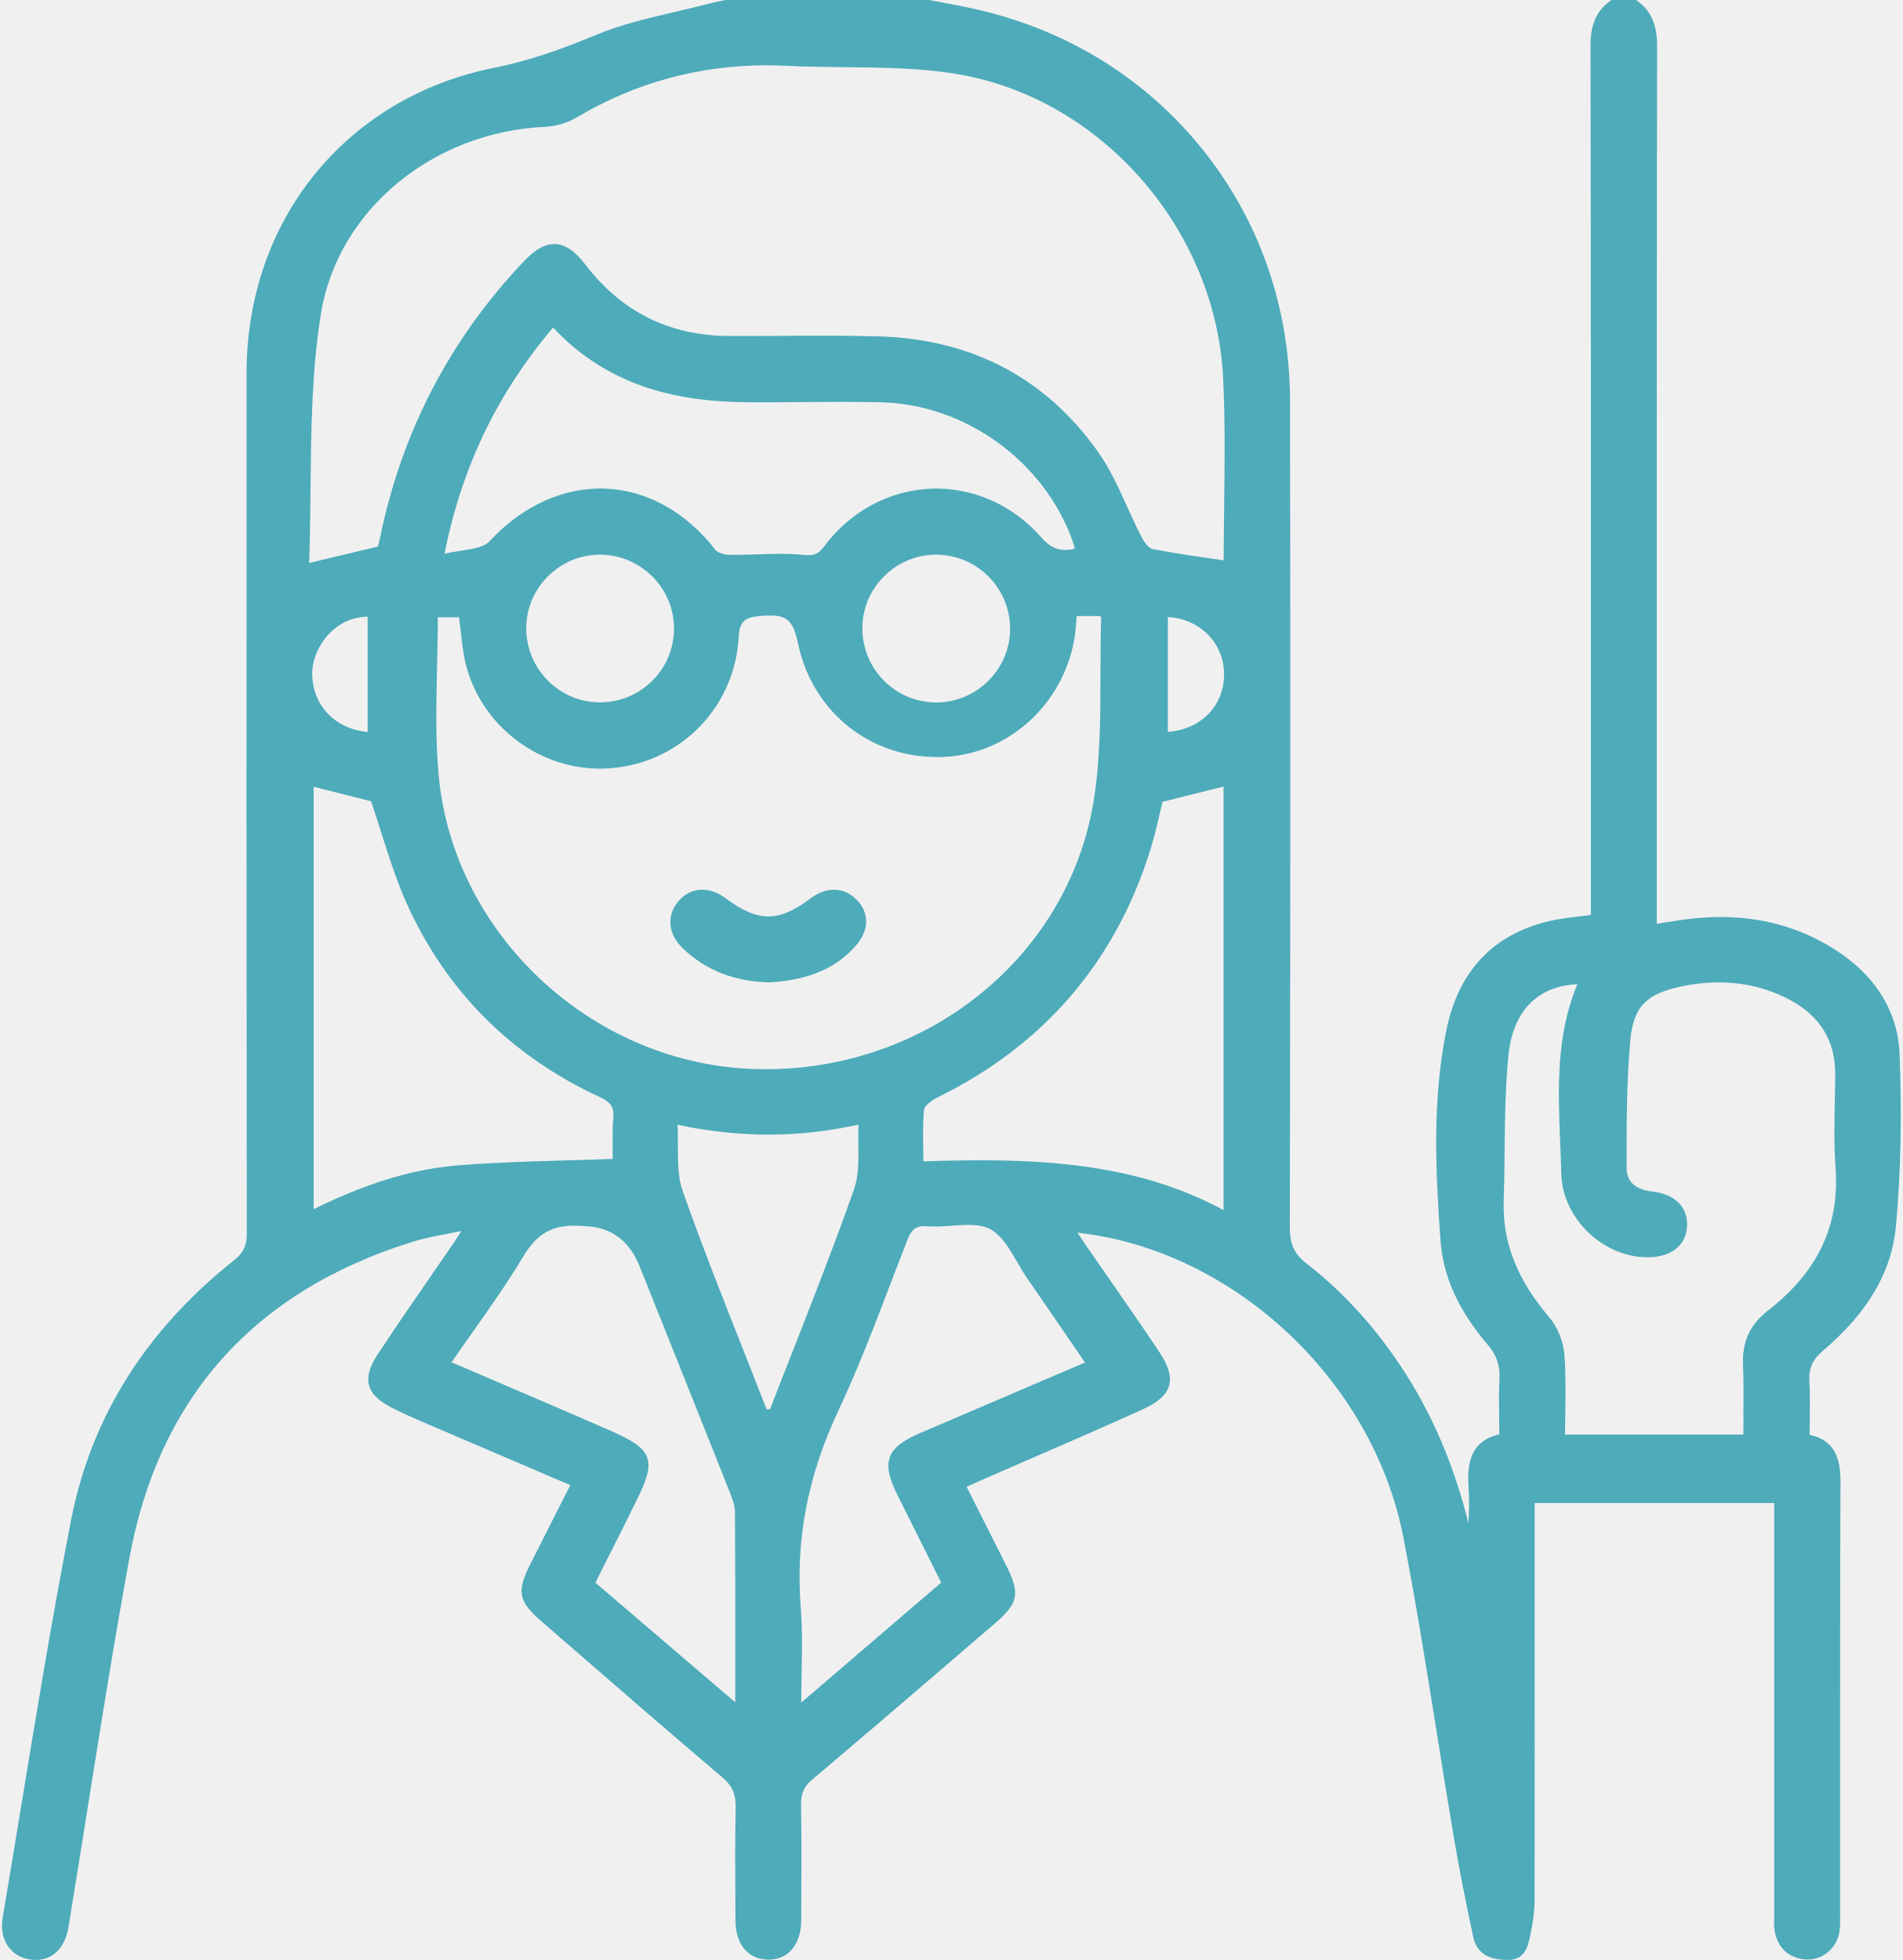
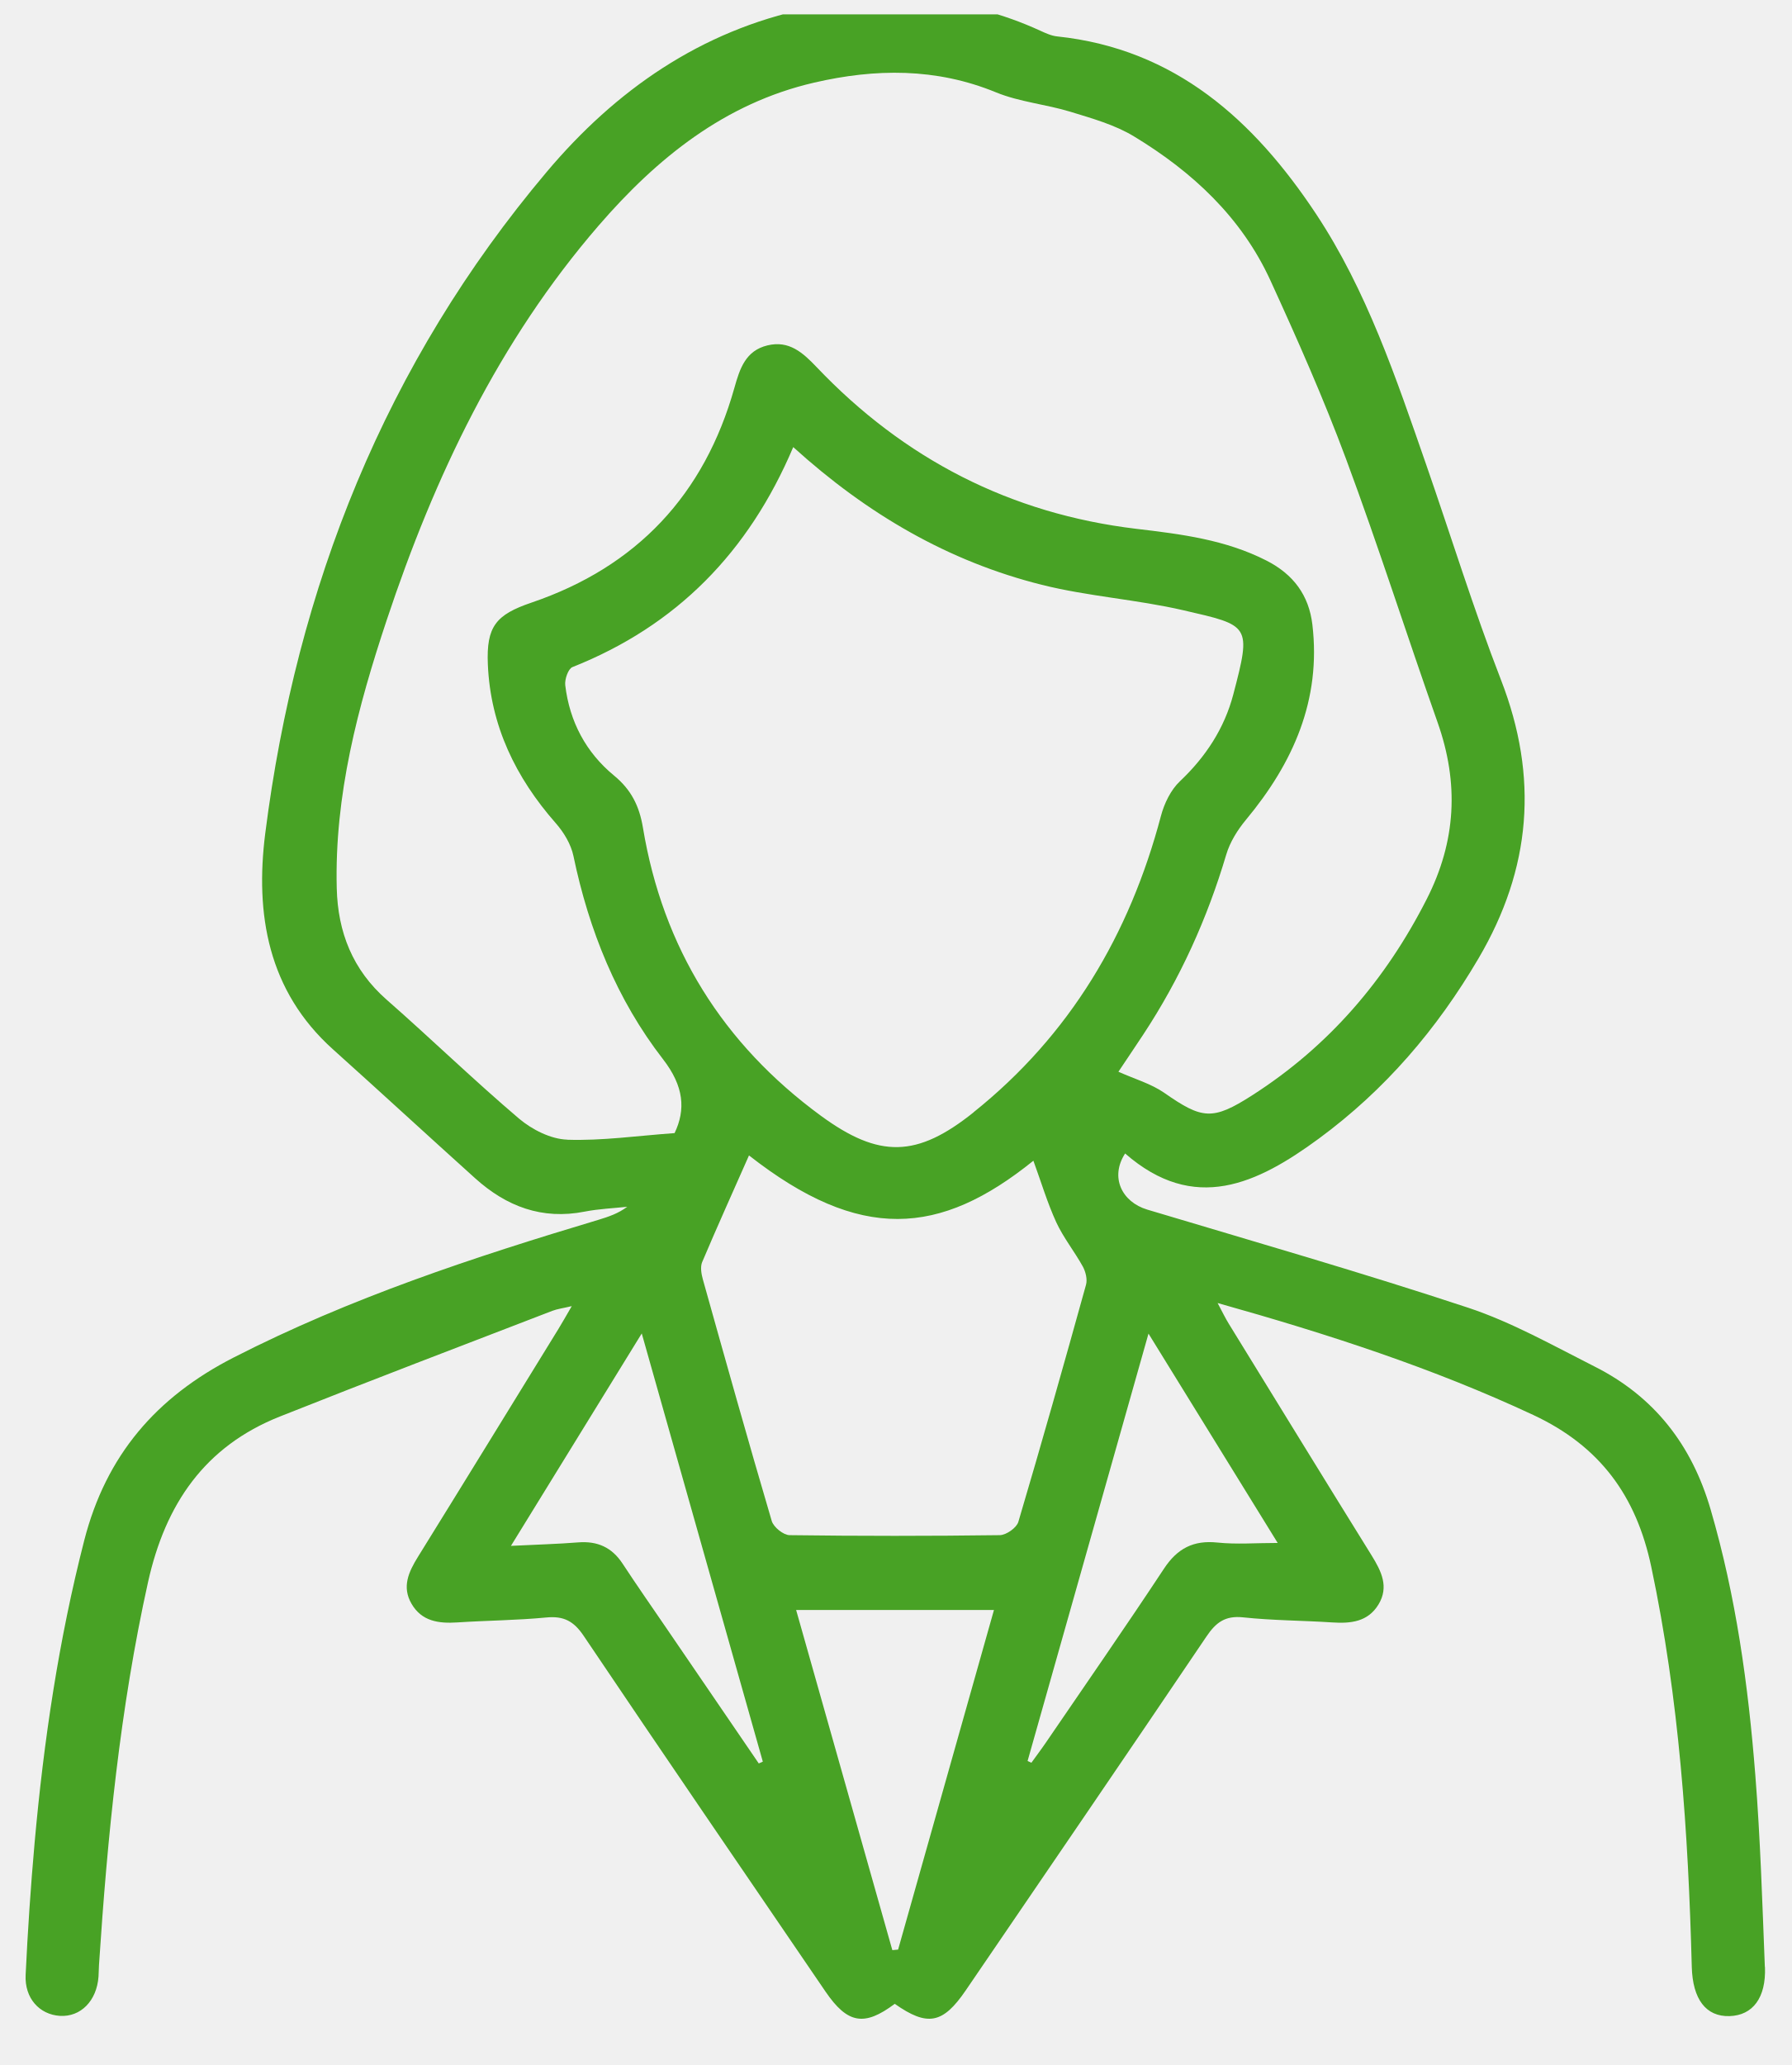
- <svg xmlns="http://www.w3.org/2000/svg" width="66" height="68" viewBox="0 0 66 68" fill="none">
-   <g clip-path="url(#clip0_363_1505)">
-     <path d="M63.224 46.873C64.793 45.547 65.626 44.125 65.771 42.523C65.939 40.664 65.979 38.718 65.896 36.566C65.837 35.089 65.055 33.831 63.631 32.929C62.217 32.033 60.576 31.673 58.761 31.863C58.456 31.895 58.155 31.943 57.835 31.993C57.717 32.011 57.595 32.031 57.472 32.049V25.644C57.472 17.769 57.47 9.626 57.484 1.618C57.484 1.068 57.4 0.448 56.774 0.014L56.753 -0.001H55.907L55.885 0.014C55.257 0.445 55.174 1.066 55.175 1.618C55.189 9.555 55.189 17.627 55.187 25.431V31.745C55.044 31.765 54.902 31.781 54.766 31.796C54.423 31.836 54.1 31.875 53.78 31.948C51.801 32.401 50.587 33.685 50.168 35.768C49.678 38.2 49.801 40.696 49.971 43.046C50.061 44.288 50.596 45.468 51.608 46.653C51.918 47.015 52.039 47.374 52.016 47.852C51.995 48.297 51.999 48.74 52.005 49.206C52.006 49.388 52.008 49.574 52.01 49.763C50.984 50.001 50.894 50.809 50.944 51.571C50.972 52.003 50.964 52.431 50.94 52.845C50.487 51.035 49.846 49.455 48.989 48.027C47.978 46.349 46.747 44.94 45.328 43.84C44.9 43.509 44.742 43.168 44.743 42.58C44.757 34.739 44.77 24.393 44.75 13.902C44.743 10.674 43.701 7.666 41.732 5.205C39.767 2.747 37.062 1.061 33.913 0.333C33.534 0.245 33.144 0.172 32.766 0.1C32.588 0.067 32.411 0.034 32.218 -0.003H25.178C25.118 0.012 25.057 0.024 24.997 0.035C24.865 0.062 24.73 0.089 24.599 0.124C24.207 0.227 23.803 0.322 23.413 0.413C22.492 0.628 21.539 0.851 20.66 1.218C19.271 1.797 18.218 2.135 17.141 2.352C12.008 3.38 8.558 7.63 8.554 12.929C8.548 23.066 8.549 33.115 8.561 42.798C8.561 43.218 8.441 43.469 8.116 43.727C5.06 46.152 3.16 49.178 2.469 52.722C1.814 56.084 1.25 59.522 0.704 62.846C0.5 64.078 0.299 65.312 0.092 66.543C0.029 66.921 0.097 67.274 0.287 67.537C0.459 67.777 0.714 67.93 1.025 67.98C1.098 67.992 1.17 67.999 1.24 67.999C1.829 67.999 2.256 67.579 2.374 66.86C2.609 65.437 2.84 63.99 3.062 62.59C3.506 59.793 3.968 56.901 4.486 54.069C5.505 48.494 8.809 44.798 14.31 43.083C14.686 42.966 15.068 42.891 15.511 42.806C15.667 42.776 15.83 42.745 16 42.71C15.982 42.74 15.964 42.768 15.949 42.795C15.877 42.911 15.827 42.991 15.774 43.069C15.497 43.476 15.217 43.879 14.939 44.283C14.326 45.171 13.692 46.09 13.091 47.008C12.814 47.429 12.723 47.762 12.801 48.059C12.879 48.355 13.129 48.603 13.587 48.837C14.015 49.055 14.461 49.248 14.894 49.433L14.914 49.441C16.099 49.951 17.286 50.457 18.487 50.97L19.784 51.525L19.388 52.306C19.05 52.972 18.721 53.618 18.397 54.264C17.915 55.22 17.98 55.555 18.783 56.251L19.98 57.29C21.636 58.729 23.35 60.216 25.052 61.659C25.4 61.953 25.531 62.251 25.521 62.719C25.496 63.832 25.503 64.961 25.51 66.055L25.513 66.63C25.516 67.453 25.946 67.974 26.632 67.987C26.94 67.994 27.212 67.894 27.41 67.699C27.66 67.456 27.793 67.076 27.795 66.605V66.233C27.801 65.053 27.808 63.832 27.788 62.63C27.781 62.225 27.888 61.982 28.181 61.735C29.706 60.45 31.244 59.129 32.733 57.851C33.314 57.353 33.893 56.854 34.474 56.356C35.342 55.613 35.404 55.3 34.883 54.266C34.553 53.61 34.221 52.953 33.888 52.291L33.532 51.583L33.718 51.5C33.888 51.423 34.036 51.356 34.186 51.291C34.731 51.053 35.276 50.817 35.82 50.58C37.074 50.036 38.37 49.473 39.636 48.898C40.173 48.655 40.465 48.392 40.555 48.075C40.645 47.759 40.535 47.383 40.209 46.893C39.646 46.05 39.056 45.203 38.488 44.385C38.223 44.004 37.957 43.622 37.694 43.239C37.607 43.114 37.524 42.989 37.429 42.844L37.377 42.766C42.783 43.367 47.624 47.881 48.682 53.337C49.115 55.568 49.48 57.853 49.833 60.061C50.024 61.257 50.221 62.493 50.426 63.705C50.616 64.82 50.839 65.967 51.108 67.213C51.26 67.91 51.863 67.995 52.303 67.999C52.895 68.002 52.999 67.537 53.074 67.196C53.182 66.706 53.232 66.305 53.234 65.934C53.24 62.51 53.239 59.029 53.237 55.663V52.146H61.547V54.769C61.547 58.629 61.547 62.49 61.547 66.348C61.547 66.402 61.547 66.457 61.544 66.511C61.541 66.681 61.536 66.856 61.569 67.025C61.684 67.601 62.067 67.942 62.646 67.982C63.206 68.02 63.714 67.601 63.809 67.028C63.837 66.853 63.836 66.673 63.832 66.5C63.832 66.452 63.832 66.402 63.832 66.353C63.832 65.018 63.832 63.682 63.832 62.348C63.832 58.777 63.829 55.085 63.846 51.453C63.849 50.703 63.719 49.984 62.775 49.778C62.775 49.596 62.778 49.419 62.78 49.245C62.786 48.793 62.791 48.367 62.766 47.937C62.74 47.481 62.873 47.173 63.229 46.873H63.224ZM60.481 49.08C60.48 49.308 60.476 49.538 60.476 49.771H54.291C54.291 49.518 54.296 49.265 54.299 49.013C54.309 48.349 54.319 47.663 54.268 46.995C54.233 46.543 54.033 46.044 53.758 45.722C52.619 44.387 52.113 43.089 52.163 41.637C52.183 41.064 52.189 40.48 52.194 39.915C52.206 38.833 52.218 37.713 52.326 36.624C52.477 35.087 53.327 34.211 54.719 34.145C53.973 35.928 54.048 37.802 54.121 39.615C54.136 39.982 54.151 40.346 54.16 40.711C54.194 42.252 55.587 43.611 57.137 43.619C57.142 43.619 57.147 43.619 57.152 43.619C57.948 43.619 58.458 43.238 58.52 42.598C58.586 41.907 58.121 41.426 57.309 41.337C56.906 41.294 56.426 41.117 56.426 40.518V40.348C56.426 38.953 56.426 37.509 56.554 36.101C56.663 34.917 57.116 34.456 58.423 34.203C59.764 33.943 60.999 34.108 62.093 34.691C63.148 35.252 63.676 36.128 63.664 37.294C63.661 37.562 63.656 37.83 63.651 38.098C63.634 38.901 63.617 39.73 63.676 40.543C63.817 42.516 63.058 44.12 61.352 45.449C60.695 45.962 60.428 46.542 60.465 47.384C60.49 47.944 60.483 48.497 60.478 49.081L60.481 49.08ZM11.472 21.932C11.723 21.687 12.145 21.402 12.753 21.396V25.396C11.618 25.291 10.832 24.465 10.831 23.363C10.831 22.866 11.076 22.318 11.472 21.932ZM30.869 50.555C30.752 50.872 30.829 51.263 31.129 51.863C31.48 52.569 31.831 53.273 32.191 53.989L32.649 54.907L27.793 59.071C27.795 58.729 27.801 58.399 27.806 58.076C27.821 57.27 27.836 56.509 27.776 55.751C27.595 53.422 28.021 51.197 29.077 48.952C29.765 47.491 30.349 45.956 30.917 44.47C31.095 44 31.275 43.531 31.457 43.063C31.595 42.71 31.722 42.541 32.07 42.541C32.1 42.541 32.131 42.541 32.166 42.545C32.439 42.565 32.729 42.545 33.009 42.525C33.512 42.488 33.987 42.455 34.346 42.643C34.744 42.851 35.026 43.334 35.296 43.799C35.409 43.995 35.527 44.199 35.654 44.38C36.13 45.065 36.6 45.754 37.081 46.457L37.639 47.271L36.023 47.962C34.646 48.552 33.295 49.131 31.945 49.708C31.307 49.979 30.985 50.232 30.867 50.554L30.869 50.555ZM21.076 54.073C21.408 53.413 21.738 52.754 22.064 52.094C22.417 51.381 22.582 50.927 22.45 50.562C22.317 50.196 21.892 49.951 21.156 49.628C19.877 49.066 18.62 48.529 17.289 47.959C16.751 47.729 16.21 47.498 15.664 47.263C15.907 46.91 16.152 46.562 16.395 46.217C17.023 45.328 17.614 44.488 18.154 43.589C18.645 42.768 19.201 42.471 20.137 42.53L20.355 42.543C21.228 42.596 21.838 43.058 22.186 43.929L23.045 46.077C23.798 47.959 24.55 49.841 25.303 51.738C25.396 51.974 25.495 52.217 25.496 52.449C25.508 54.138 25.508 55.818 25.506 57.597V59.06L20.655 54.91L21.076 54.069V54.073ZM21.253 39.715C21.253 39.868 21.255 40.023 21.253 40.175C21.253 40.181 21.245 40.197 21.236 40.208C20.708 40.228 20.182 40.243 19.654 40.258C18.435 40.293 17.176 40.33 15.94 40.426C14.348 40.551 12.738 41.036 10.881 41.95V27.296L12.873 27.799C12.992 28.152 13.109 28.519 13.221 28.872C13.48 29.693 13.749 30.542 14.107 31.342C15.474 34.381 17.734 36.644 20.823 38.07C21.191 38.24 21.306 38.419 21.274 38.781C21.248 39.092 21.25 39.409 21.253 39.715ZM35.041 21.829C35.031 23.233 33.88 24.37 32.473 24.37C32.468 24.37 32.461 24.37 32.456 24.37C31.049 24.362 29.908 23.203 29.915 21.785C29.918 21.106 30.189 20.466 30.679 19.984C31.164 19.507 31.798 19.244 32.468 19.244C32.478 19.244 32.488 19.244 32.496 19.244C33.91 19.259 35.051 20.418 35.039 21.827L35.041 21.829ZM19.01 19.994C19.494 19.511 20.132 19.244 20.807 19.244H20.82C22.234 19.251 23.383 20.403 23.381 21.811C23.38 23.221 22.229 24.369 20.815 24.369C19.406 24.369 18.259 23.216 18.255 21.8C18.255 21.121 18.522 20.478 19.01 19.992V19.994ZM25.898 13.957C26.521 13.96 27.153 13.957 27.765 13.95C28.671 13.943 29.608 13.937 30.529 13.955C33.48 14.015 36.23 16.003 37.216 18.793C37.239 18.858 37.257 18.926 37.277 18.999C37.281 19.011 37.284 19.024 37.287 19.038C36.791 19.152 36.47 19.041 36.12 18.641C35.132 17.514 33.74 16.899 32.301 16.954C30.851 17.011 29.498 17.739 28.592 18.954C28.369 19.252 28.218 19.286 27.815 19.247C27.563 19.223 27.31 19.214 27.057 19.214C26.787 19.214 26.516 19.224 26.251 19.233C25.946 19.242 25.633 19.254 25.325 19.251C25.14 19.249 24.898 19.181 24.814 19.073C23.803 17.77 22.459 17.019 21.03 16.954C19.576 16.889 18.137 17.535 16.983 18.776C16.788 18.984 16.413 19.043 15.979 19.109C15.795 19.137 15.607 19.166 15.419 19.209C16.03 16.185 17.229 13.687 19.184 11.362C20.83 13.115 22.965 13.94 25.898 13.953V13.957ZM21.279 26.645C23.673 26.409 25.501 24.49 25.626 22.085C25.655 21.536 25.866 21.422 26.331 21.376C27.267 21.283 27.497 21.446 27.688 22.345C28.206 24.772 30.299 26.38 32.769 26.259C35.127 26.142 37.083 24.227 37.317 21.802C37.327 21.702 37.332 21.601 37.341 21.484L37.347 21.374H38.157C38.157 21.374 38.17 21.387 38.177 21.394C38.185 21.401 38.193 21.411 38.2 21.418C38.178 22.08 38.177 22.756 38.175 23.413C38.173 24.883 38.17 26.402 37.927 27.853C36.998 33.362 31.892 37.33 26.044 37.084C20.459 36.847 15.7 32.358 15.214 26.863C15.104 25.626 15.133 24.402 15.162 23.106C15.176 22.555 15.188 21.984 15.189 21.416H15.925C15.947 21.582 15.965 21.747 15.984 21.912C16.027 22.314 16.072 22.728 16.178 23.121C16.781 25.358 18.975 26.873 21.279 26.645ZM42.465 17.58C42.459 18.193 42.45 18.826 42.449 19.441C42.247 19.411 42.045 19.381 41.847 19.352C41.204 19.259 40.596 19.171 39.989 19.049C39.855 19.023 39.696 18.818 39.602 18.638C39.426 18.297 39.263 17.937 39.104 17.589C38.805 16.924 38.493 16.238 38.067 15.643C36.252 13.105 33.705 11.768 30.499 11.671C29.388 11.638 28.259 11.645 27.165 11.652C26.542 11.655 25.899 11.66 25.267 11.656C23.223 11.645 21.559 10.816 20.317 9.192C19.954 8.717 19.622 8.487 19.273 8.469C18.928 8.449 18.582 8.637 18.184 9.055C15.62 11.75 13.938 14.976 13.187 18.641C13.166 18.746 13.139 18.851 13.119 18.931L13.111 18.961L10.724 19.532C10.756 18.663 10.764 17.779 10.773 16.921C10.793 14.926 10.812 12.861 11.132 10.886C11.712 7.307 14.986 4.579 18.916 4.399C19.291 4.382 19.689 4.262 20.009 4.072C22.031 2.872 24.244 2.265 26.601 2.265C26.834 2.265 27.069 2.272 27.303 2.284C27.971 2.317 28.656 2.324 29.315 2.33C30.631 2.344 31.993 2.357 33.29 2.585C38.26 3.461 42.19 7.998 42.432 13.139C42.502 14.624 42.483 16.127 42.465 17.58ZM23.503 39.024C25.695 39.48 27.696 39.479 29.781 39.016C29.771 39.252 29.775 39.487 29.776 39.715C29.783 40.273 29.788 40.801 29.625 41.264C28.964 43.141 28.224 45.026 27.51 46.85C27.242 47.531 26.975 48.212 26.712 48.895H26.594C26.329 48.214 26.061 47.534 25.793 46.856C25.078 45.051 24.341 43.184 23.683 41.324C23.516 40.854 23.516 40.318 23.516 39.75C23.516 39.514 23.516 39.271 23.505 39.024H23.503ZM32.033 40.291C32.033 40.13 32.03 39.973 32.026 39.819C32.018 39.359 32.011 38.924 32.056 38.496C32.07 38.37 32.304 38.181 32.524 38.073C36.202 36.266 38.683 33.383 39.899 29.503C40.027 29.095 40.124 28.682 40.217 28.284C40.254 28.126 40.29 27.969 40.328 27.818L42.445 27.288V41.982C39.791 40.553 36.943 40.255 34.002 40.255C33.35 40.255 32.694 40.27 32.035 40.29L32.033 40.291ZM40.512 25.393V21.409C41.612 21.467 42.445 22.294 42.462 23.363C42.48 24.472 41.664 25.313 40.512 25.391V25.393Z" fill="#4EABBA" />
-     <path d="M26.708 34.083H26.712H26.715C28.066 33.997 29.013 33.587 29.699 32.796C30.159 32.264 30.161 31.653 29.703 31.202C29.261 30.766 28.663 30.756 28.106 31.177C27.01 32.003 26.297 32.001 25.174 31.165C24.595 30.732 23.949 30.774 23.531 31.27C23.108 31.772 23.174 32.416 23.697 32.912C24.498 33.672 25.483 34.055 26.708 34.083Z" fill="#4EABBA" />
+ <svg xmlns="http://www.w3.org/2000/svg" width="46" height="53" viewBox="0 0 46 53" fill="none">
+   <g clip-path="url(#clip0_1091_1018)">
+     <path d="M45.307 50.484C45.242 48.84 45.192 47.195 45.062 45.556C44.881 43.253 44.566 40.969 43.914 38.739C43.431 37.083 42.468 35.844 40.934 35.072C39.87 34.535 38.817 33.938 37.694 33.565C34.967 32.663 32.205 31.87 29.454 31.046C28.793 30.848 28.491 30.208 28.884 29.605C30.661 31.156 32.273 30.388 33.859 29.222C35.557 27.973 36.889 26.416 37.957 24.597C39.312 22.291 39.503 19.95 38.534 17.452C37.827 15.631 37.251 13.759 36.609 11.914C35.837 9.695 35.087 7.453 33.781 5.484C32.196 3.095 30.177 1.256 27.143 0.935C26.992 0.92 26.843 0.851 26.701 0.786C24.776 -0.097 22.777 -0.211 20.73 0.217C17.984 0.79 15.8 2.318 14.036 4.411C9.893 9.321 7.613 15.061 6.809 21.393C6.548 23.452 6.872 25.43 8.551 26.935C9.773 28.032 10.98 29.145 12.201 30.244C13.001 30.964 13.916 31.313 15.01 31.097C15.368 31.027 15.737 31.012 16.102 30.973C15.871 31.146 15.619 31.23 15.365 31.307C12.159 32.267 8.989 33.312 5.994 34.844C4.011 35.859 2.723 37.35 2.162 39.538C1.507 42.09 1.124 44.676 0.889 47.29C0.788 48.421 0.712 49.555 0.658 50.688C0.629 51.286 1.012 51.705 1.537 51.739C2.072 51.772 2.484 51.354 2.529 50.731C2.537 50.633 2.534 50.535 2.541 50.438C2.758 47.134 3.081 43.85 3.8 40.608C4.246 38.6 5.257 37.123 7.183 36.357C9.506 35.433 11.843 34.544 14.176 33.645C14.309 33.593 14.455 33.577 14.678 33.523C14.53 33.776 14.437 33.946 14.335 34.11C13.134 36.06 11.937 38.011 10.73 39.957C10.491 40.343 10.312 40.727 10.564 41.161C10.826 41.614 11.262 41.672 11.739 41.641C12.501 41.591 13.267 41.587 14.027 41.514C14.471 41.471 14.73 41.608 14.983 41.984C17.038 45.037 19.118 48.074 21.191 51.114C21.757 51.943 22.187 52.017 22.97 51.43C23.808 52.019 24.205 51.947 24.793 51.084C26.855 48.06 28.922 45.038 30.97 42.005C31.214 41.642 31.452 41.461 31.915 41.511C32.673 41.592 33.439 41.591 34.201 41.641C34.675 41.672 35.116 41.628 35.388 41.181C35.663 40.727 35.462 40.327 35.214 39.925C33.985 37.947 32.768 35.962 31.547 33.978C31.461 33.839 31.39 33.691 31.258 33.443C34.103 34.242 36.786 35.113 39.363 36.317C41.074 37.117 42.006 38.392 42.391 40.213C43.109 43.602 43.341 47.032 43.431 50.479C43.453 51.312 43.794 51.764 44.403 51.745C44.994 51.726 45.341 51.278 45.31 50.484H45.307ZM14.561 29.25C14.138 29.236 13.658 28.992 13.323 28.709C12.163 27.723 11.068 26.66 9.922 25.655C9.052 24.89 8.673 23.925 8.645 22.799C8.584 20.413 9.185 18.145 9.929 15.911C11.156 12.226 12.804 8.757 15.367 5.791C16.865 4.059 18.605 2.651 20.899 2.121C22.47 1.757 24.029 1.738 25.569 2.37C26.173 2.618 26.852 2.676 27.482 2.869C28.038 3.04 28.619 3.202 29.11 3.5C30.609 4.407 31.872 5.578 32.614 7.198C33.305 8.707 33.979 10.229 34.557 11.784C35.388 14.019 36.111 16.293 36.906 18.542C37.458 20.104 37.384 21.591 36.624 23.082C35.568 25.156 34.111 26.853 32.151 28.109C31.127 28.766 30.863 28.728 29.888 28.048C29.551 27.814 29.133 27.696 28.712 27.507C28.901 27.224 29.127 26.89 29.35 26.552C30.294 25.12 30.992 23.578 31.48 21.934C31.575 21.614 31.769 21.302 31.985 21.042C33.196 19.586 33.921 17.968 33.691 16.029C33.602 15.279 33.205 14.741 32.515 14.389C31.461 13.851 30.325 13.709 29.174 13.573C25.939 13.187 23.208 11.78 20.966 9.424C20.611 9.051 20.257 8.73 19.701 8.865C19.142 9.001 18.993 9.457 18.854 9.952C18.083 12.696 16.349 14.547 13.643 15.467C12.733 15.777 12.482 16.076 12.524 17.054C12.591 18.623 13.237 19.955 14.266 21.126C14.473 21.361 14.658 21.667 14.721 21.968C15.118 23.874 15.834 25.654 17.021 27.186C17.561 27.883 17.605 28.479 17.318 29.082C16.357 29.151 15.456 29.282 14.56 29.252L14.561 29.25ZM24.993 28.55C23.541 29.712 22.574 29.736 21.072 28.636C18.555 26.791 17.016 24.325 16.505 21.241C16.413 20.689 16.205 20.268 15.764 19.906C15.043 19.313 14.622 18.52 14.511 17.587C14.493 17.437 14.586 17.166 14.695 17.122C17.367 16.061 19.218 14.177 20.364 11.475C22.263 13.196 24.35 14.41 26.746 15.01C27.936 15.308 29.182 15.386 30.379 15.663C32.082 16.056 32.134 16.028 31.66 17.827C31.433 18.691 30.954 19.425 30.293 20.05C30.056 20.273 29.888 20.622 29.803 20.944C28.997 23.988 27.466 26.569 24.992 28.548L24.993 28.55ZM19.479 45.26C18.687 44.101 17.895 42.943 17.105 41.784C16.73 41.235 16.349 40.69 15.985 40.135C15.709 39.713 15.336 39.547 14.839 39.587C14.315 39.629 13.787 39.642 13.117 39.676C14.252 37.834 15.327 36.087 16.475 34.224C17.538 37.985 18.56 41.6 19.583 45.214L19.48 45.26H19.479ZM23.056 50.038C23.007 50.043 22.957 50.047 22.908 50.052C22.088 47.155 21.268 44.258 20.438 41.321H25.517C24.691 44.248 23.873 47.143 23.056 50.038ZM25.668 39.401C23.868 39.425 22.068 39.425 20.268 39.401C20.11 39.398 19.858 39.195 19.812 39.037C19.204 36.976 18.624 34.907 18.044 32.838C18.005 32.697 17.974 32.519 18.025 32.395C18.411 31.483 18.82 30.579 19.228 29.655C22.078 31.886 24.127 31.728 26.529 29.791C26.726 30.329 26.885 30.866 27.116 31.37C27.3 31.768 27.584 32.12 27.798 32.507C27.871 32.641 27.919 32.835 27.88 32.975C27.316 35.007 26.742 37.038 26.143 39.06C26.098 39.212 25.834 39.398 25.668 39.401ZM32.8 39.601C32.241 39.601 31.744 39.642 31.255 39.591C30.636 39.526 30.224 39.742 29.881 40.262C28.89 41.763 27.863 43.24 26.849 44.726C26.73 44.901 26.601 45.07 26.478 45.242C26.445 45.227 26.412 45.213 26.38 45.197C27.404 41.579 28.427 37.961 29.484 34.228C30.619 36.068 31.694 37.807 32.8 39.6V39.601Z" fill="#48A225" />
  </g>
  <defs>
-     <clipPath id="clip0_363_1505">
-       <rect width="65.873" height="68" fill="white" transform="translate(0.0634766)" />
+     <clipPath id="clip0_1091_1018">
+       <rect width="44.693" height="51.878" fill="white" transform="translate(0.654053 0.368896)" />
    </clipPath>
  </defs>
</svg>
